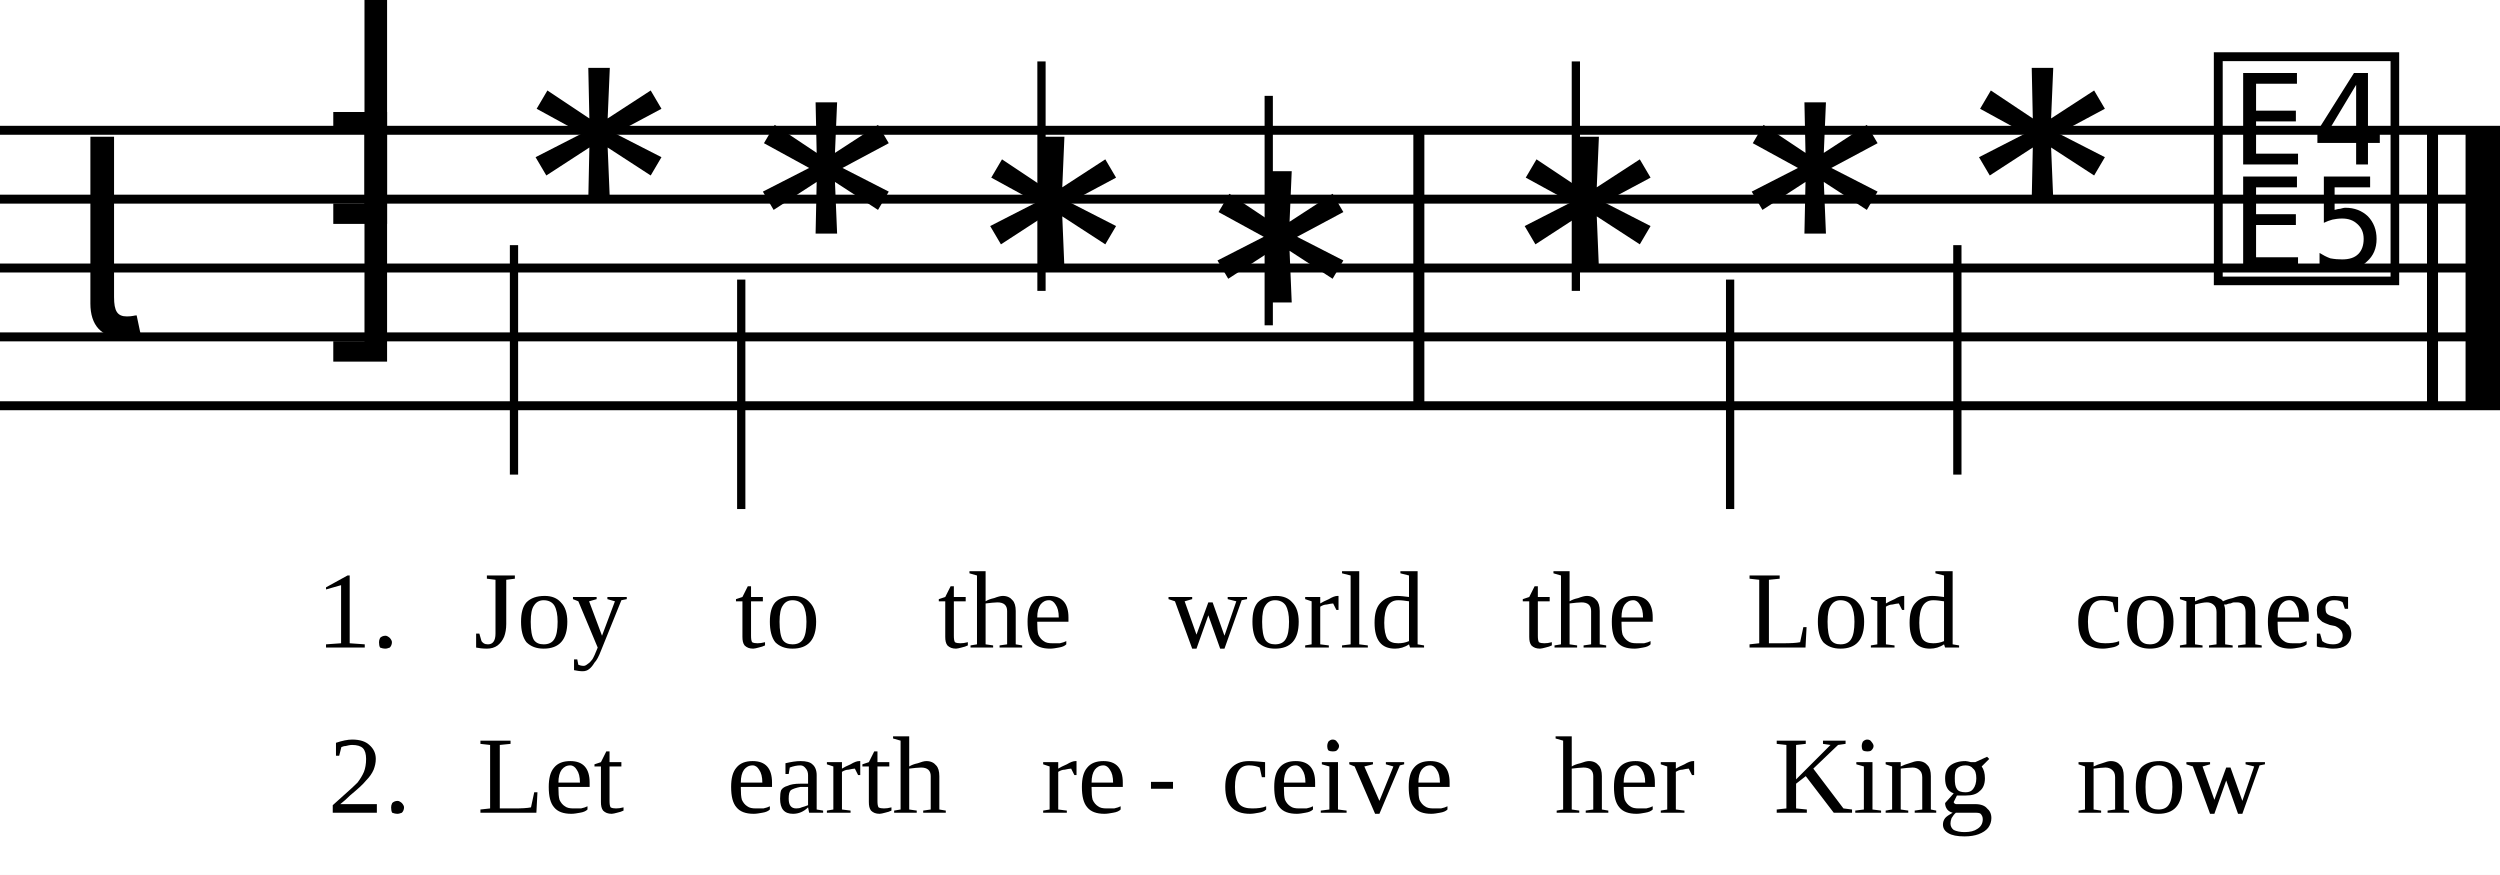
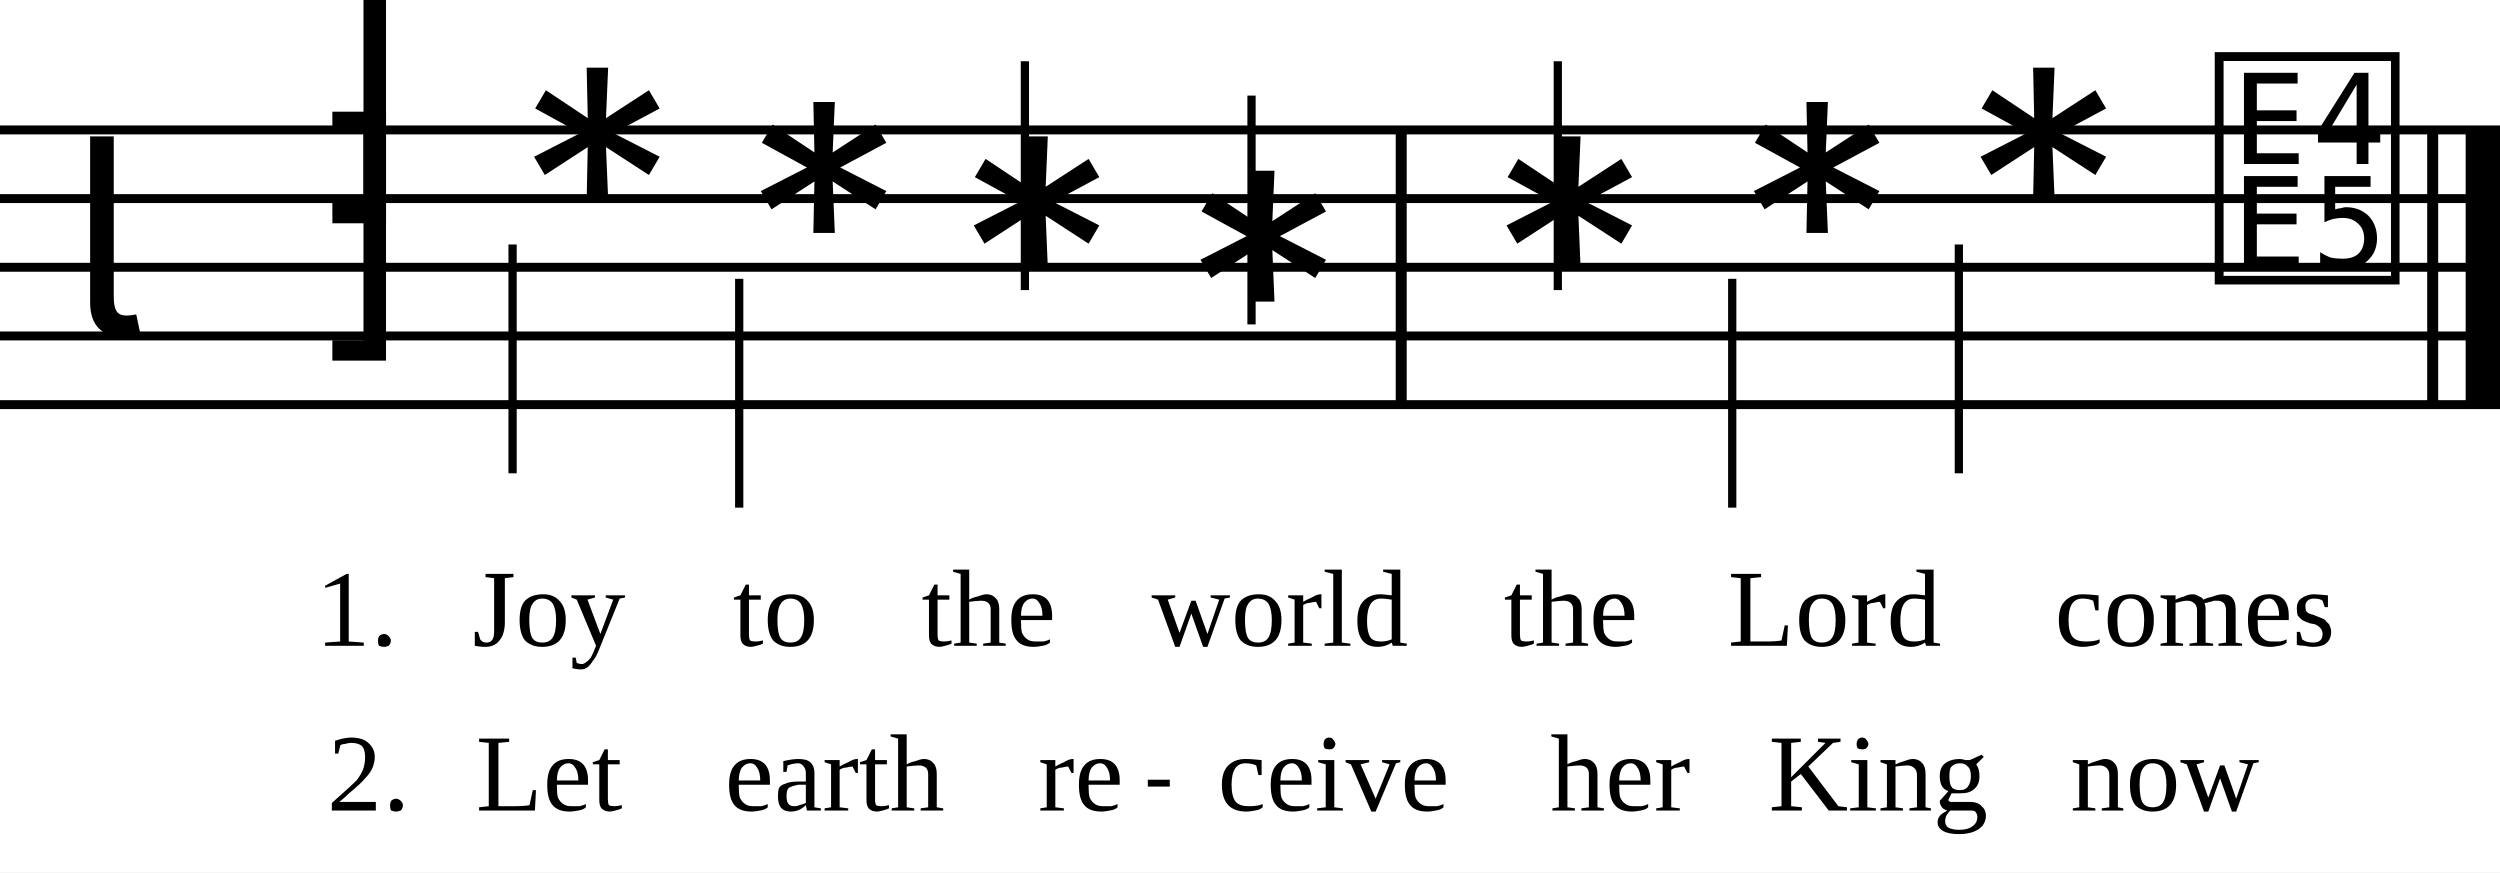
- <svg xmlns="http://www.w3.org/2000/svg" width="435.648" height="152.448" viewBox="0 0 435.648 152.448">
-   <rect x="0" y="0" width="435.648" height="152.448" fill="#ffffff" />
+ <svg xmlns="http://www.w3.org/2000/svg" width="436.848" height="152.448" viewBox="0 0 436.848 152.448">
+   <rect x="0" y="0" width="436.848" height="152.448" fill="#ffffff" />
  <g transform="translate(0 22.704) scale(12.0)" fill="#000000" stroke="#000000">
-     <line x1="0" y1="0" x2="36.304" y2="0" stroke-width="0.13" stroke-linecap="butt" />
-     <line x1="0" y1="1" x2="36.304" y2="1" stroke-width="0.13" stroke-linecap="butt" />
-     <line x1="0" y1="2" x2="36.304" y2="2" stroke-width="0.13" stroke-linecap="butt" />
-     <line x1="0" y1="3" x2="36.304" y2="3" stroke-width="0.13" stroke-linecap="butt" />
-     <line x1="0" y1="4" x2="36.304" y2="4" stroke-width="0.13" stroke-linecap="butt" />
+     <line x1="0" y1="0" x2="36.404" y2="0" stroke-width="0.13" stroke-linecap="butt" />
+     <line x1="0" y1="1" x2="36.404" y2="1" stroke-width="0.13" stroke-linecap="butt" />
+     <line x1="0" y1="2" x2="36.404" y2="2" stroke-width="0.13" stroke-linecap="butt" />
+     <line x1="0" y1="3" x2="36.404" y2="3" stroke-width="0.13" stroke-linecap="butt" />
+     <line x1="0" y1="4" x2="36.404" y2="4" stroke-width="0.13" stroke-linecap="butt" />
    <text x="1" y="3" font-family="Bravura" font-size="4" stroke="none"></text>
    <text x="4.604" y="1" font-family="Bravura" font-size="4" stroke="none"></text>
    <text x="4.604" y="3" font-family="Bravura" font-size="4" stroke="none"></text>
    <text x="7.404" y="1.5" font-family="Bravura" font-size="4" stroke="none"></text>
    <line x1="7.464" y1="1.668" x2="7.464" y2="5" stroke-width="0.12" stroke-linecap="butt" />
    <text x="10.704" y="2" font-family="Bravura" font-size="4" stroke="none"></text>
    <line x1="10.764" y1="2.168" x2="10.764" y2="5.5" stroke-width="0.12" stroke-linecap="butt" />
-     <text x="14.004" y="2.5" font-family="Bravura" font-size="4" stroke="none"></text>
-     <line x1="15.124" y1="2.332" x2="15.124" y2="-1" stroke-width="0.12" stroke-linecap="butt" />
-     <text x="17.304" y="3" font-family="Bravura" font-size="4" stroke="none"></text>
-     <line x1="18.424" y1="2.832" x2="18.424" y2="-0.5" stroke-width="0.12" stroke-linecap="butt" />
-     <line x1="20.604" y1="0" x2="20.604" y2="4" stroke-width="0.16" stroke-linecap="butt" />
-     <text x="21.764" y="2.5" font-family="Bravura" font-size="4" stroke="none"></text>
-     <line x1="22.884" y1="2.332" x2="22.884" y2="-1" stroke-width="0.12" stroke-linecap="butt" />
-     <text x="25.064" y="2" font-family="Bravura" font-size="4" stroke="none"></text>
-     <line x1="25.124" y1="2.168" x2="25.124" y2="5.5" stroke-width="0.12" stroke-linecap="butt" />
-     <text x="28.364" y="1.5" font-family="Bravura" font-size="4" stroke="none"></text>
-     <line x1="28.424" y1="1.668" x2="28.424" y2="5" stroke-width="0.12" stroke-linecap="butt" />
-     <text x="32.024" y="2" font-family="Bravura" font-size="4" stroke="none"></text>
+     <text x="13.804" y="2.5" font-family="Bravura" font-size="4" stroke="none"></text>
+     <line x1="14.924" y1="2.332" x2="14.924" y2="-1" stroke-width="0.12" stroke-linecap="butt" />
+     <text x="17.104" y="3" font-family="Bravura" font-size="4" stroke="none"></text>
+     <line x1="18.224" y1="2.832" x2="18.224" y2="-0.5" stroke-width="0.12" stroke-linecap="butt" />
+     <line x1="20.404" y1="0" x2="20.404" y2="4" stroke-width="0.16" stroke-linecap="butt" />
+     <text x="21.564" y="2.5" font-family="Bravura" font-size="4" stroke="none"></text>
+     <line x1="22.684" y1="2.332" x2="22.684" y2="-1" stroke-width="0.12" stroke-linecap="butt" />
+     <text x="25.164" y="2" font-family="Bravura" font-size="4" stroke="none"></text>
+     <line x1="25.224" y1="2.168" x2="25.224" y2="5.5" stroke-width="0.12" stroke-linecap="butt" />
+     <text x="28.464" y="1.5" font-family="Bravura" font-size="4" stroke="none"></text>
+     <line x1="28.524" y1="1.668" x2="28.524" y2="5" stroke-width="0.12" stroke-linecap="butt" />
+     <text x="32.124" y="2" font-family="Bravura" font-size="4" stroke="none"></text>
    <text x="5.194" y="7.512" font-family="Academico, 'New York', 'Times New Roman', Times, serif" font-size="1.6" text-anchor="middle" stroke="none">1.</text>
    <text x="7.994" y="7.512" font-family="Academico, 'New York', 'Times New Roman', Times, serif" font-size="1.6" text-anchor="middle" stroke="none">Joy</text>
    <text x="11.294" y="7.512" font-family="Academico, 'New York', 'Times New Roman', Times, serif" font-size="1.6" text-anchor="middle" stroke="none">to</text>
-     <text x="14.594" y="7.512" font-family="Academico, 'New York', 'Times New Roman', Times, serif" font-size="1.6" text-anchor="middle" stroke="none">the</text>
-     <text x="18.834" y="7.512" font-family="Academico, 'New York', 'Times New Roman', Times, serif" font-size="1.6" text-anchor="middle" stroke="none">world</text>
-     <text x="23.074" y="7.512" font-family="Academico, 'New York', 'Times New Roman', Times, serif" font-size="1.6" text-anchor="middle" stroke="none">the</text>
-     <text x="26.914" y="7.512" font-family="Academico, 'New York', 'Times New Roman', Times, serif" font-size="1.6" text-anchor="middle" stroke="none">Lord</text>
-     <text x="32.162" y="7.512" font-family="Academico, 'New York', 'Times New Roman', Times, serif" font-size="1.6" text-anchor="middle" stroke="none">comes</text>
+     <text x="14.394" y="7.512" font-family="Academico, 'New York', 'Times New Roman', Times, serif" font-size="1.6" text-anchor="middle" stroke="none">the</text>
+     <text x="18.634" y="7.512" font-family="Academico, 'New York', 'Times New Roman', Times, serif" font-size="1.6" text-anchor="middle" stroke="none">world</text>
+     <text x="22.874" y="7.512" font-family="Academico, 'New York', 'Times New Roman', Times, serif" font-size="1.6" text-anchor="middle" stroke="none">the</text>
+     <text x="26.714" y="7.512" font-family="Academico, 'New York', 'Times New Roman', Times, serif" font-size="1.6" text-anchor="middle" stroke="none">Lord</text>
+     <text x="31.962" y="7.512" font-family="Academico, 'New York', 'Times New Roman', Times, serif" font-size="1.6" text-anchor="middle" stroke="none">comes</text>
    <text x="5.37" y="9.912" font-family="Academico, 'New York', 'Times New Roman', Times, serif" font-size="1.6" text-anchor="middle" stroke="none">2.</text>
    <text x="7.994" y="9.912" font-family="Academico, 'New York', 'Times New Roman', Times, serif" font-size="1.6" text-anchor="middle" stroke="none">Let</text>
    <text x="12.154" y="9.912" font-family="Academico, 'New York', 'Times New Roman', Times, serif" font-size="1.6" text-anchor="middle" stroke="none">earth</text>
    <text x="15.738" y="9.912" font-family="Academico, 'New York', 'Times New Roman', Times, serif" font-size="1.6" text-anchor="middle" stroke="none">re</text>
    <line x1="16.714" y1="9.512" x2="17.034" y2="9.512" stroke-width="0.1" stroke-linecap="butt" />
    <text x="19.418" y="9.912" font-family="Academico, 'New York', 'Times New Roman', Times, serif" font-size="1.6" text-anchor="middle" stroke="none">ceive</text>
    <text x="23.594" y="9.912" font-family="Academico, 'New York', 'Times New Roman', Times, serif" font-size="1.6" text-anchor="middle" stroke="none">her</text>
    <text x="27.354" y="9.912" font-family="Academico, 'New York', 'Times New Roman', Times, serif" font-size="1.6" text-anchor="middle" stroke="none">King</text>
    <text x="31.53" y="9.912" font-family="Academico, 'New York', 'Times New Roman', Times, serif" font-size="1.6" text-anchor="middle" stroke="none">now</text>
-     <line x1="35.324" y1="0" x2="35.324" y2="4" stroke-width="0.16" stroke-linecap="butt" />
-     <line x1="36.054" y1="0" x2="36.054" y2="4" stroke-width="0.5" stroke-linecap="butt" />
+     <line x1="35.424" y1="0" x2="35.424" y2="4" stroke-width="0.16" stroke-linecap="butt" />
+     <line x1="36.154" y1="0" x2="36.154" y2="4" stroke-width="0.5" stroke-linecap="butt" />
  </g>
</svg>
